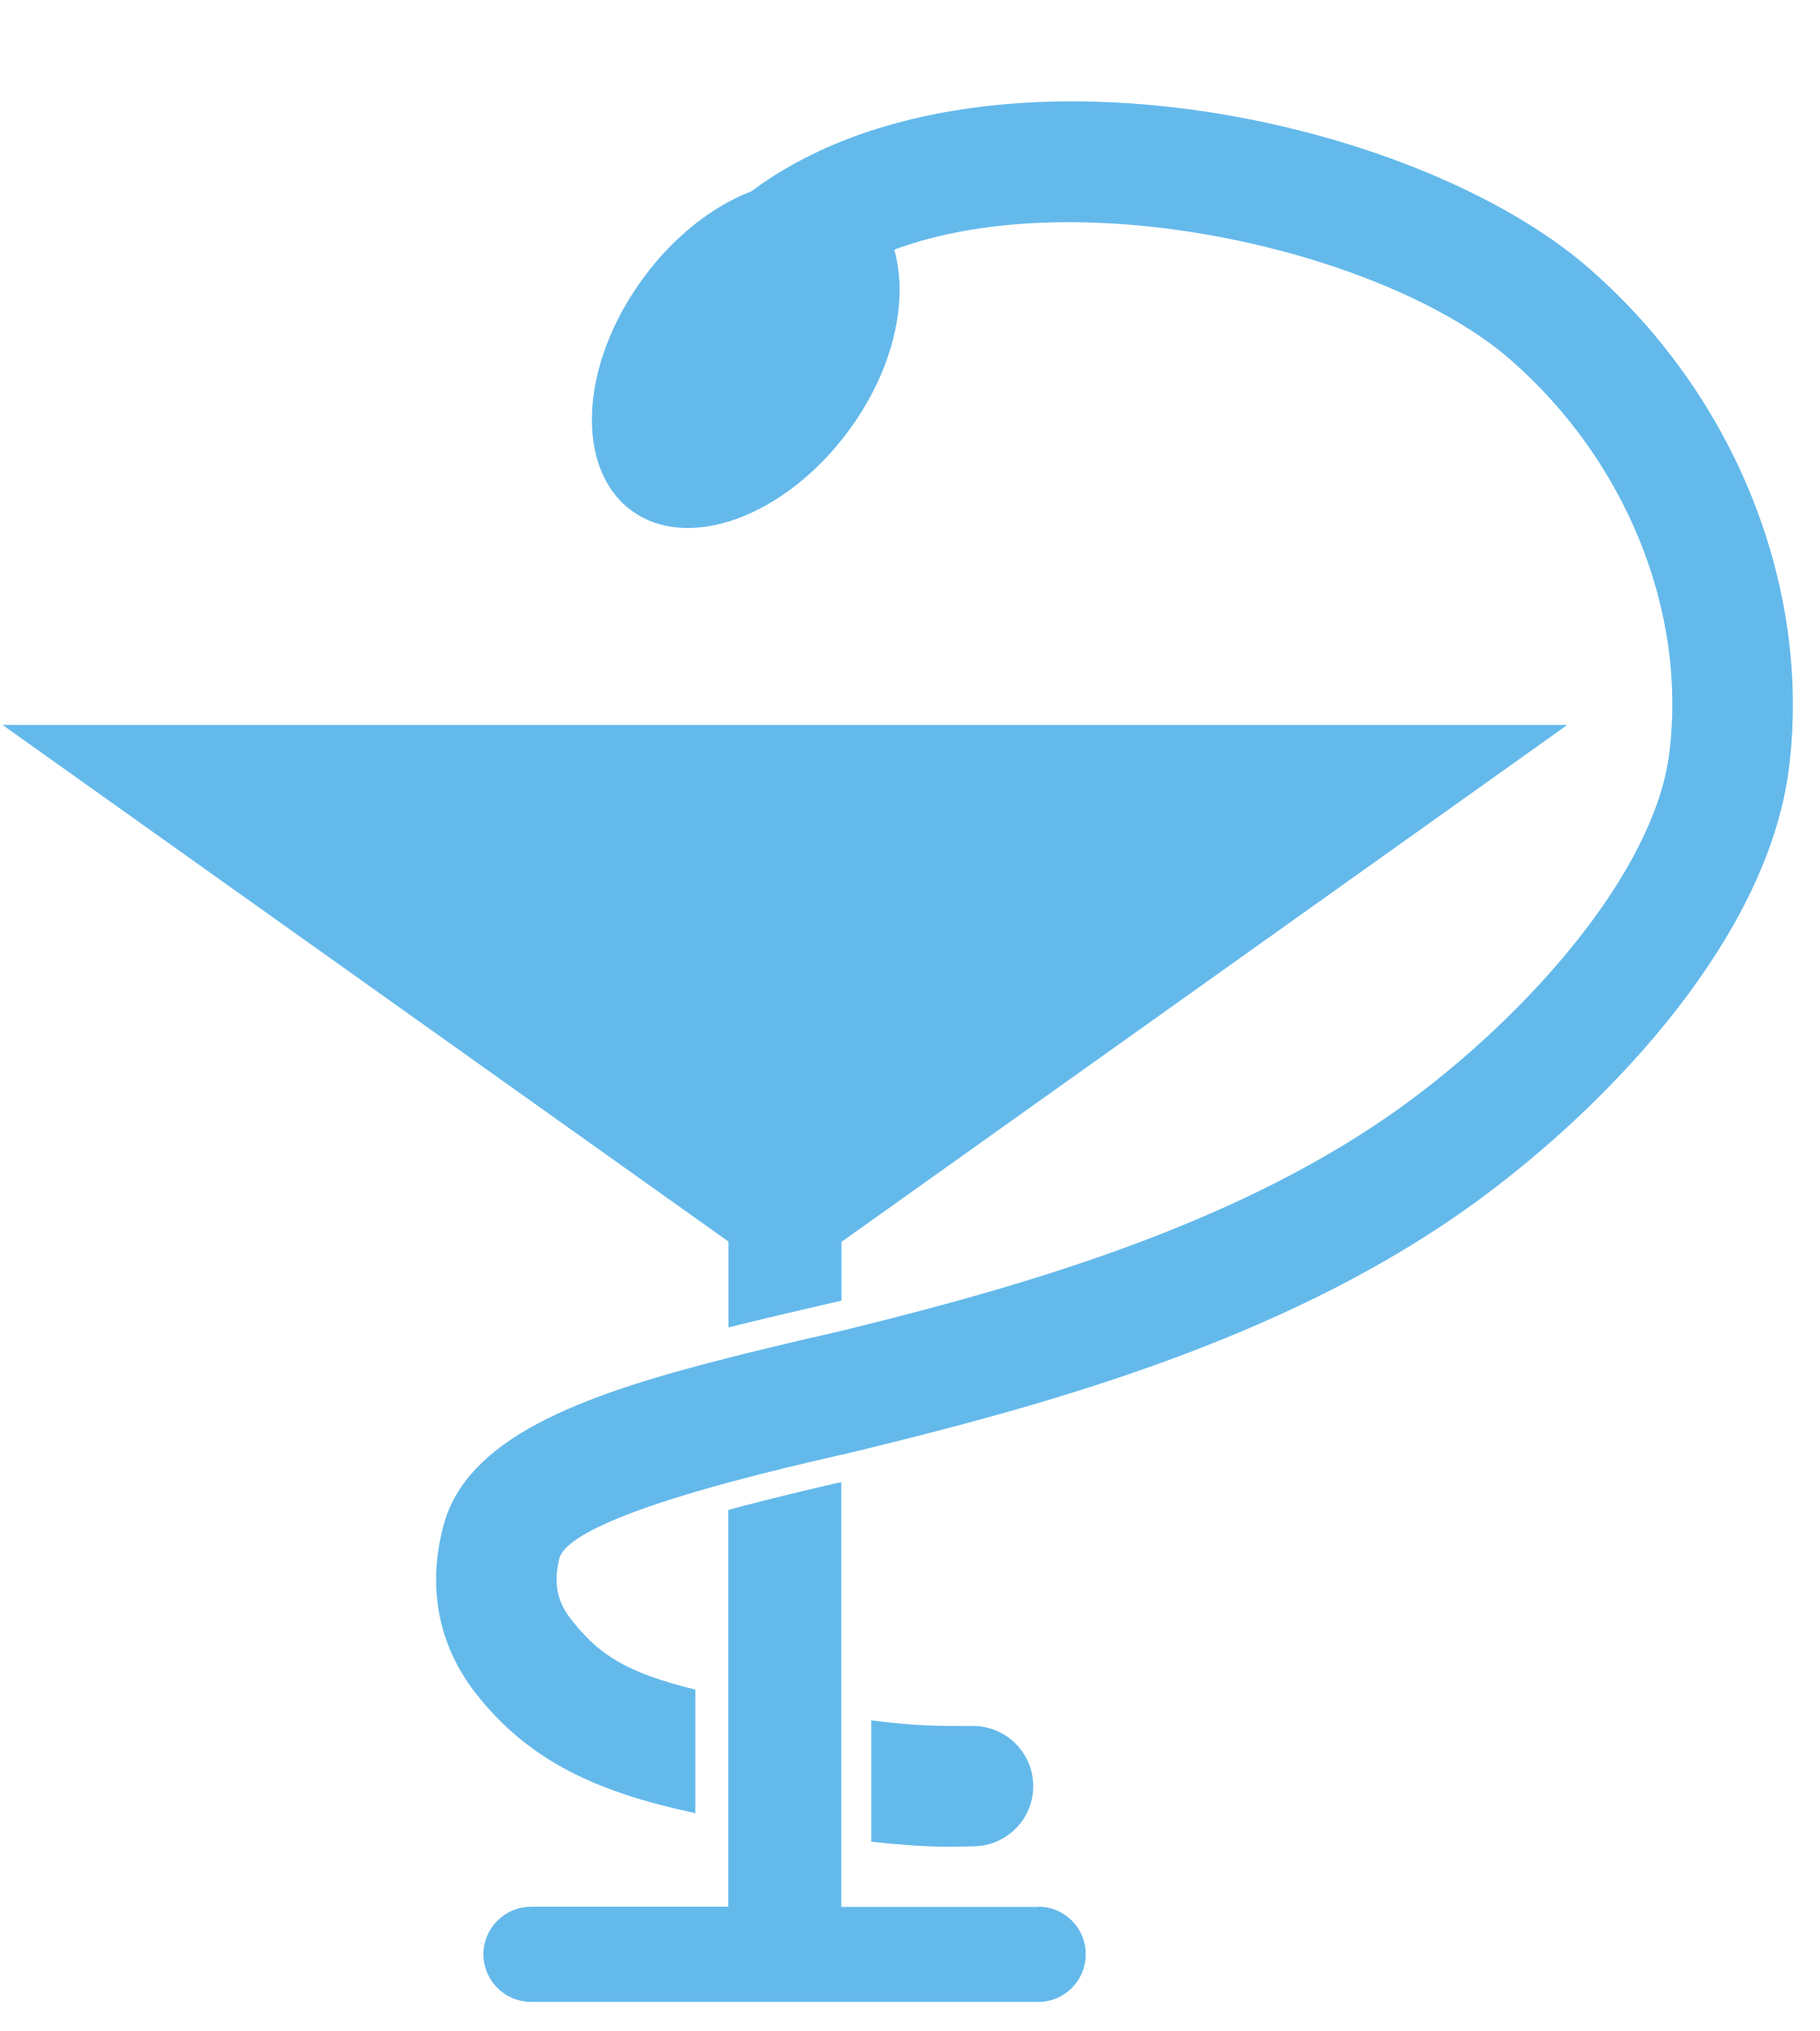
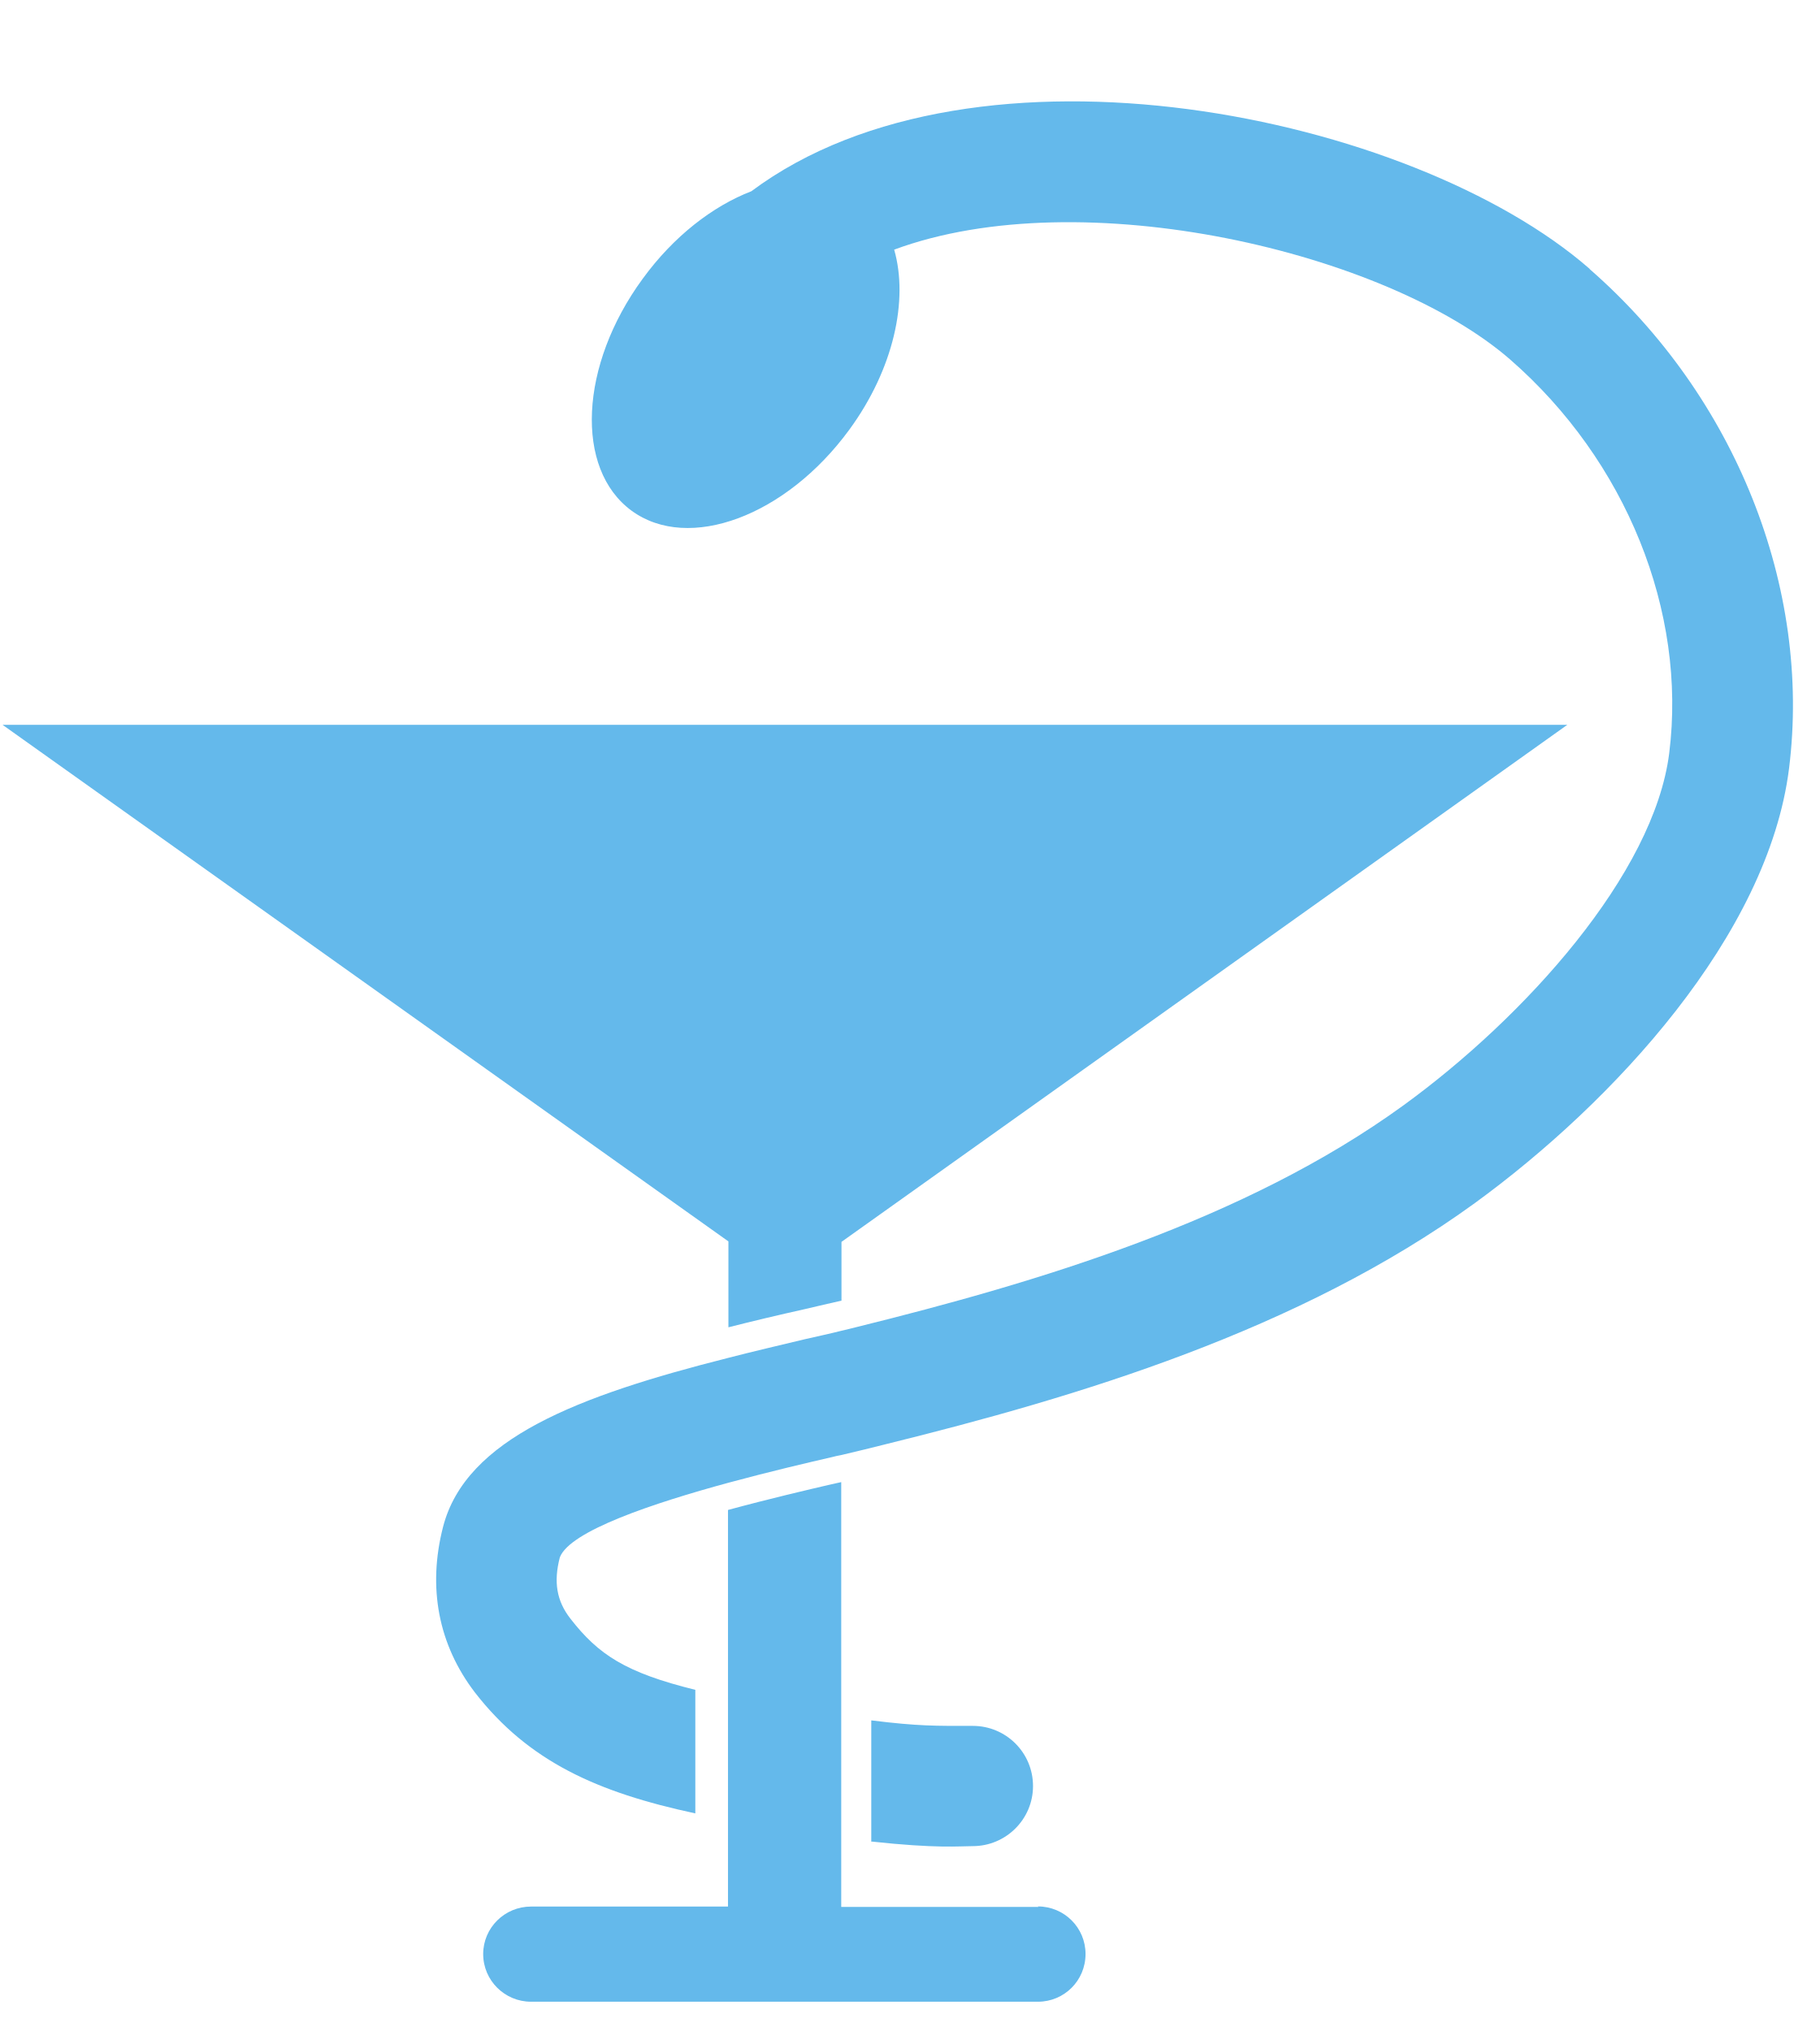
<svg xmlns="http://www.w3.org/2000/svg" baseProfile="full" height="48" width="43">
-   <path fill="rgb( 100, 185, 235 )" d="M19.885 29.347s0 1.392 0 1.392c-.277.062-.558.13-.865.2-.626.145-1.226.287-1.807.433 0 0 0-2.03 0-2.03S.06 17.133.06 17.133s36.977 0 36.977 0S19.885 29.35 19.885 29.35zm4.654 15.72s-4.658 0-4.658 0 0-1.613 0-1.613 0-2.214 0-2.214 0-.65 0-.65 0-5.562 0-5.562c-.08.017-.15.034-.225.05-.537.125-1.46.34-2.448.608 0 0 0 4.42 0 4.42s0 .65 0 .65 0 2.273 0 2.273 0 2.034 0 2.034-4.655 0-4.655 0c-.62 0-1.13.5-1.13 1.123 0 .625.51 1.127 1.13 1.127 0 0 11.98 0 11.98 0 .62 0 1.124-.502 1.124-1.128 0-.623-.504-1.124-1.126-1.124zm-3.95-1.538s0-2.87 0-2.87c1.13.14 1.52.132 2.402.132.787 0 1.425.636 1.425 1.425 0 .785-.64 1.42-1.426 1.42-.32 0-.84.06-2.404-.11zM37.562 6.35C33.373 2.697 23.063.56 17.757 4.52c-.915.353-1.837 1.065-2.567 2.067-1.496 2.042-1.612 4.495-.263 5.483 1.346.985 3.65.13 5.145-1.915 1.05-1.435 1.402-3.065 1.06-4.255 4.434-1.642 11.644.056 14.56 2.6 2.735 2.387 4.174 5.947 3.755 9.3-.36 2.857-3.41 6.238-6.28 8.323-3.76 2.73-8.65 4.183-12.937 5.244-.112.03-.232.056-.345.084-.277.07-.558.13-.865.2-.626.15-1.226.29-1.807.44-3.563.9-6.202 1.91-6.74 3.988-.376 1.438-.114 2.79.748 3.913 1.27 1.637 2.897 2.365 5.21 2.86 0 0 0-2.92 0-2.92-1.65-.407-2.294-.832-2.95-1.68-.33-.422-.405-.872-.255-1.45.236-.625 2.21-1.282 3.99-1.766.987-.266 1.912-.482 2.448-.605.076-.02.147-.037.226-.05.366-.088.715-.17 1.026-.25 4.557-1.126 9.773-2.685 13.933-5.703 3.263-2.375 6.932-6.318 7.426-10.276.532-4.273-1.27-8.792-4.707-11.794z" />
+   <path fill="rgb( 100, 185, 235 )" d="M19.885 29.347s0 1.392 0 1.392c-.277.06-.558.13-.865.2-.626.14-1.226.282-1.807.43 0 0 0-2.03 0-2.03S.06 17.13.06 17.13s36.977 0 36.977 0-17.152 12.22-17.152 12.22zm4.654 15.72s-4.66 0-4.66 0 0-1.613 0-1.613 0-2.214 0-2.214 0-.65 0-.65 0-5.562 0-5.562c-.08.017-.15.034-.228.05-.537.125-1.46.34-2.448.608 0 0 0 4.42 0 4.42s0 .65 0 .65 0 2.273 0 2.273 0 2.03 0 2.03-4.655 0-4.655 0c-.62 0-1.13.5-1.13 1.122 0 .625.51 1.127 1.13 1.127 0 0 11.98 0 11.98 0 .62 0 1.124-.5 1.124-1.128 0-.623-.504-1.124-1.126-1.124zm-3.95-1.538s0-2.87 0-2.87c1.13.14 1.52.13 2.4.13.784 0 1.422.633 1.422 1.422 0 .785-.64 1.42-1.426 1.42-.32 0-.84.06-2.405-.11zM37.56 6.35C33.37 2.697 23.06.56 17.755 4.52c-.915.353-1.837 1.065-2.567 2.067-1.496 2.042-1.612 4.495-.263 5.483 1.346.985 3.65.13 5.145-1.915C21.12 8.72 21.472 7.09 21.13 5.9c4.434-1.642 11.644.056 14.56 2.6 2.735 2.387 4.174 5.947 3.755 9.3-.36 2.857-3.41 6.238-6.28 8.323-3.76 2.73-8.65 4.183-12.937 5.244-.112.03-.232.056-.345.084-.277.07-.558.13-.865.2-.626.15-1.226.29-1.807.44-3.56.9-6.2 1.91-6.74 3.99-.372 1.44-.11 2.79.75 3.916 1.27 1.637 2.9 2.365 5.21 2.86 0 0 0-2.92 0-2.92-1.65-.407-2.29-.832-2.95-1.68-.33-.422-.402-.872-.252-1.45.236-.625 2.21-1.282 3.99-1.766.987-.267 1.912-.483 2.448-.606.076-.02.147-.036.226-.05.366-.087.715-.17 1.026-.25 4.557-1.125 9.773-2.684 13.933-5.702 3.26-2.374 6.93-6.317 7.425-10.275.532-4.273-1.27-8.792-4.707-11.794z" />
</svg>
